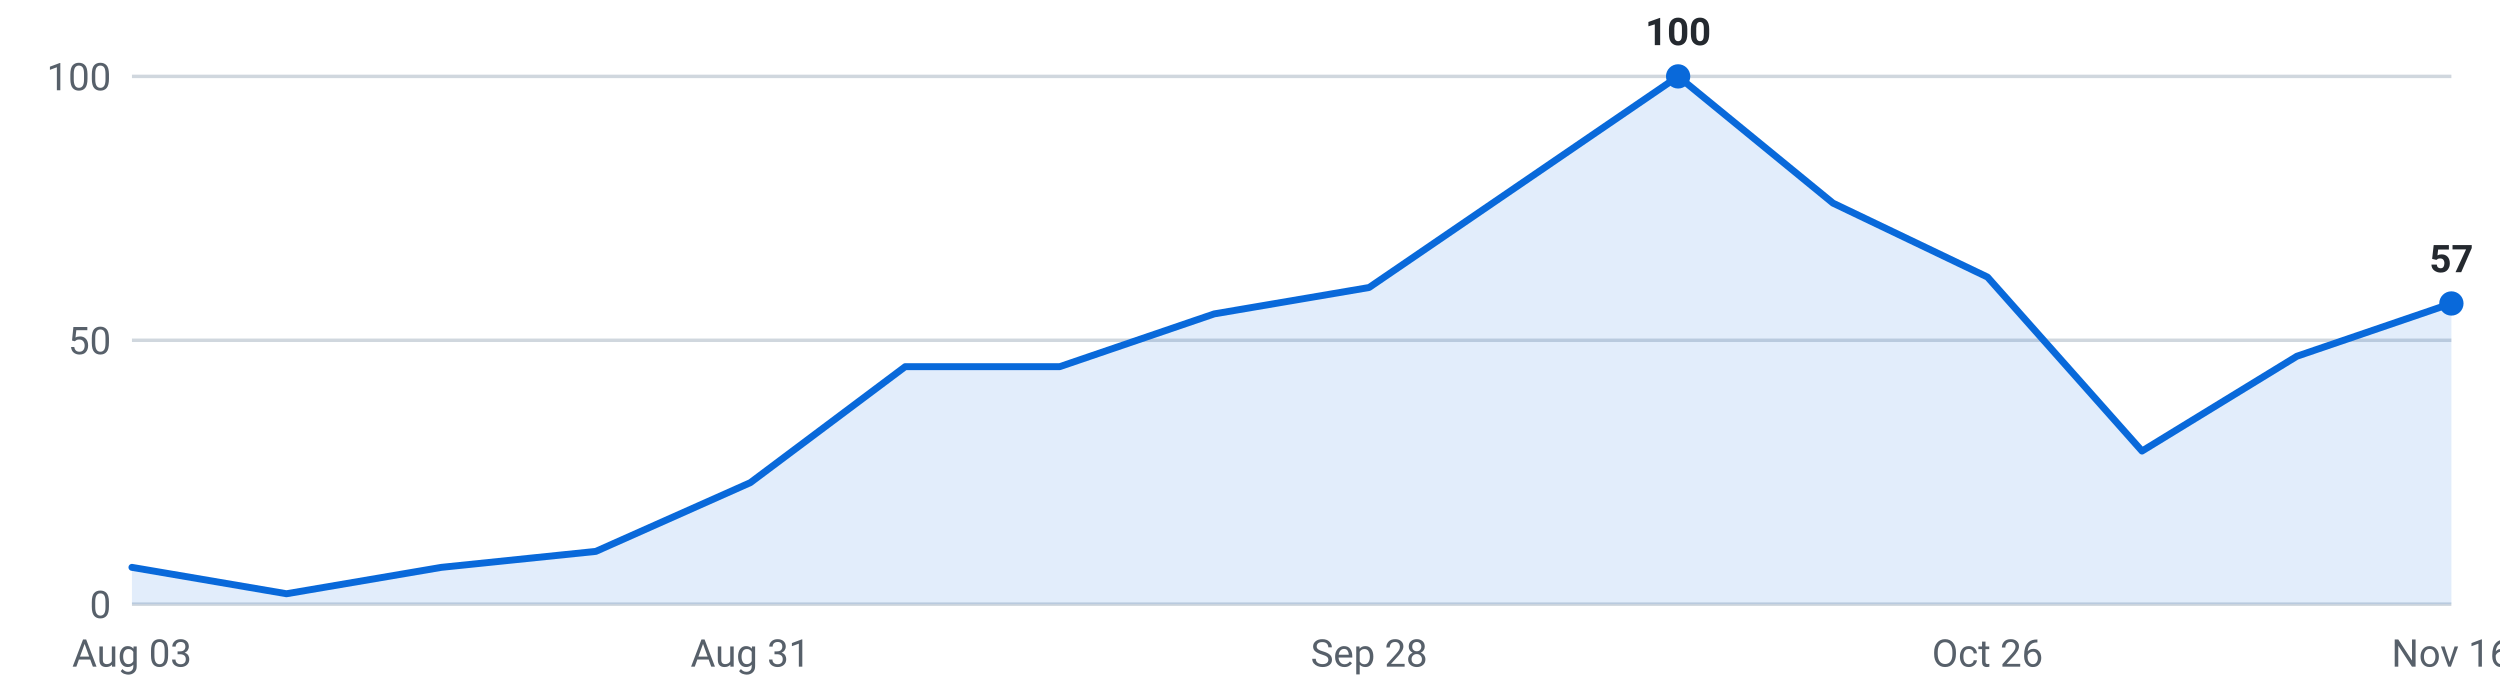
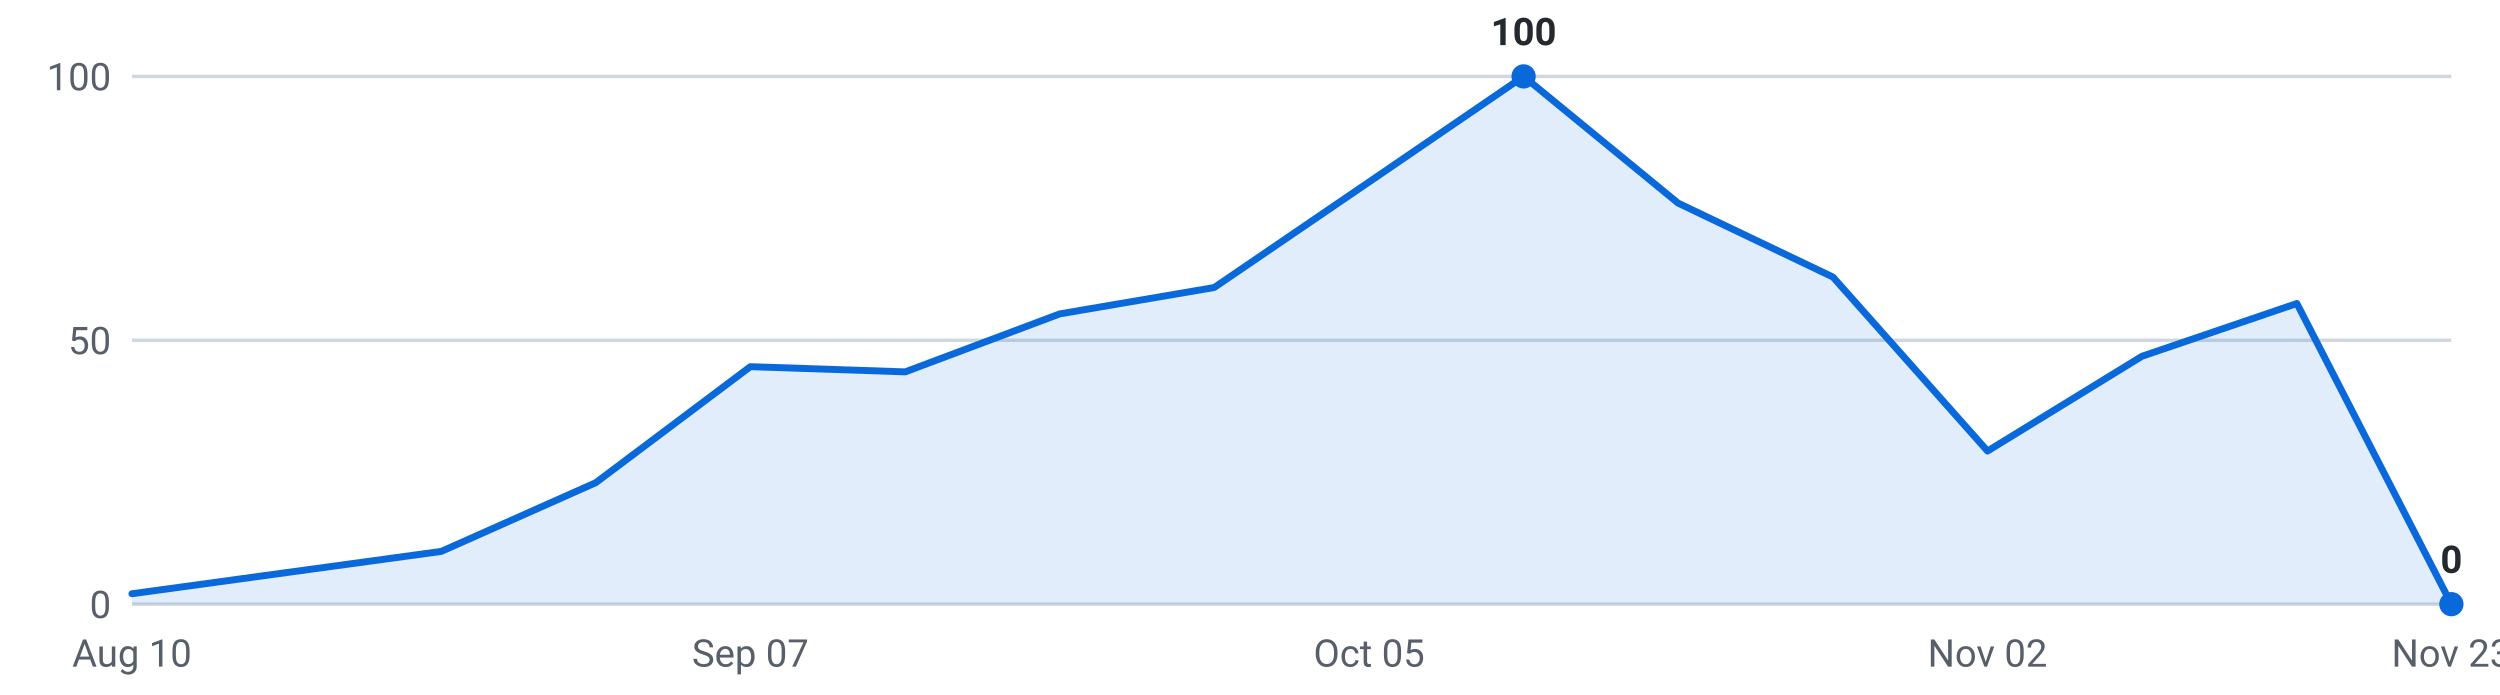
<svg xmlns="http://www.w3.org/2000/svg" viewBox="0 0 720 200" width="720" height="200" role="img" aria-label="Internships posted per week, last 16 weeks">
  <g font-family="-apple-system,Segoe UI,Roboto,sans-serif" font-size="11">
    <line x1="38" y1="174.0" x2="706" y2="174.0" stroke="#d0d7de" stroke-width="1" />
    <text x="32" y="178.0" text-anchor="end" fill="#57606a">0</text>
    <line x1="38" y1="98.0" x2="706" y2="98.0" stroke="#d0d7de" stroke-width="1" />
    <text x="32" y="102.0" text-anchor="end" fill="#57606a">50</text>
    <line x1="38" y1="22.0" x2="706" y2="22.0" stroke="#d0d7de" stroke-width="1" />
    <text x="32" y="26.0" text-anchor="end" fill="#57606a">100</text>
-     <path d="M38.0,174 L38.0,163.4 L82.5,171.0 L127.1,163.4 L171.6,158.8 L216.1,139.0 L260.7,105.6 L305.2,105.6 L349.7,90.4 L394.3,82.8 L438.8,52.4 L483.3,22.0 L527.9,58.5 L572.4,79.8 L616.9,129.9 L661.5,102.6 L706.0,87.4 L706.0,174 Z" fill="#0969da" fill-opacity="0.12" />
-     <polyline points="38.0,163.4 82.5,171.0 127.1,163.4 171.6,158.8 216.1,139.0 260.7,105.6 305.2,105.6 349.7,90.4 394.3,82.8 438.8,52.4 483.3,22.0 527.9,58.5 572.4,79.8 616.9,129.9 661.5,102.6 706.0,87.4" fill="none" stroke="#0969da" stroke-width="2" stroke-linejoin="round" stroke-linecap="round" />
-     <circle cx="483.3" cy="22.0" r="3.5" fill="#0969da" />
-     <text x="483.3" y="13.0" text-anchor="middle" fill="#24292f" font-weight="600">100</text>
-     <circle cx="706.0" cy="87.4" r="3.5" fill="#0969da" />
-     <text x="706.0" y="78.4" text-anchor="middle" fill="#24292f" font-weight="600">57</text>
-     <text x="38.0" y="192" text-anchor="middle" fill="#57606a">Aug 03</text>
-     <text x="216.1" y="192" text-anchor="middle" fill="#57606a">Aug 31</text>
-     <text x="394.3" y="192" text-anchor="middle" fill="#57606a">Sep 28</text>
-     <text x="572.4" y="192" text-anchor="middle" fill="#57606a">Oct 26</text>
-     <text x="706.0" y="192" text-anchor="middle" fill="#57606a">Nov 16</text>
+     <path d="M38.0,174 L38.0,171.0 L82.5,164.9 L127.1,158.8 L171.6,139.0 L216.1,105.6 L260.7,107.1 L305.2,90.4 L349.7,82.8 L394.3,52.4 L438.8,22.0 L483.3,58.5 L527.9,79.8 L572.4,129.9 L616.9,102.6 L661.5,87.4 L706.0,174.0 L706.0,174 Z" fill="#0969da" fill-opacity="0.12" />
+     <polyline points="38.0,171.0 82.5,164.9 127.1,158.8 171.6,139.0 216.1,105.6 260.7,107.1 305.2,90.4 349.7,82.8 394.3,52.4 438.8,22.0 483.3,58.5 527.9,79.8 572.4,129.9 616.9,102.6 661.5,87.4 706.0,174.0" fill="none" stroke="#0969da" stroke-width="2" stroke-linejoin="round" stroke-linecap="round" />
+     <circle cx="438.8" cy="22.0" r="3.5" fill="#0969da" />
+     <text x="438.8" y="13.0" text-anchor="middle" fill="#24292f" font-weight="600">100</text>
+     <circle cx="706.0" cy="174.0" r="3.5" fill="#0969da" />
+     <text x="706.0" y="165.0" text-anchor="middle" fill="#24292f" font-weight="600">0</text>
+     <text x="38.0" y="192" text-anchor="middle" fill="#57606a">Aug 10</text>
+     <text x="216.1" y="192" text-anchor="middle" fill="#57606a">Sep 07</text>
+     <text x="394.3" y="192" text-anchor="middle" fill="#57606a">Oct 05</text>
+     <text x="572.4" y="192" text-anchor="middle" fill="#57606a">Nov 02</text>
+     <text x="706.0" y="192" text-anchor="middle" fill="#57606a">Nov 23</text>
  </g>
</svg>
